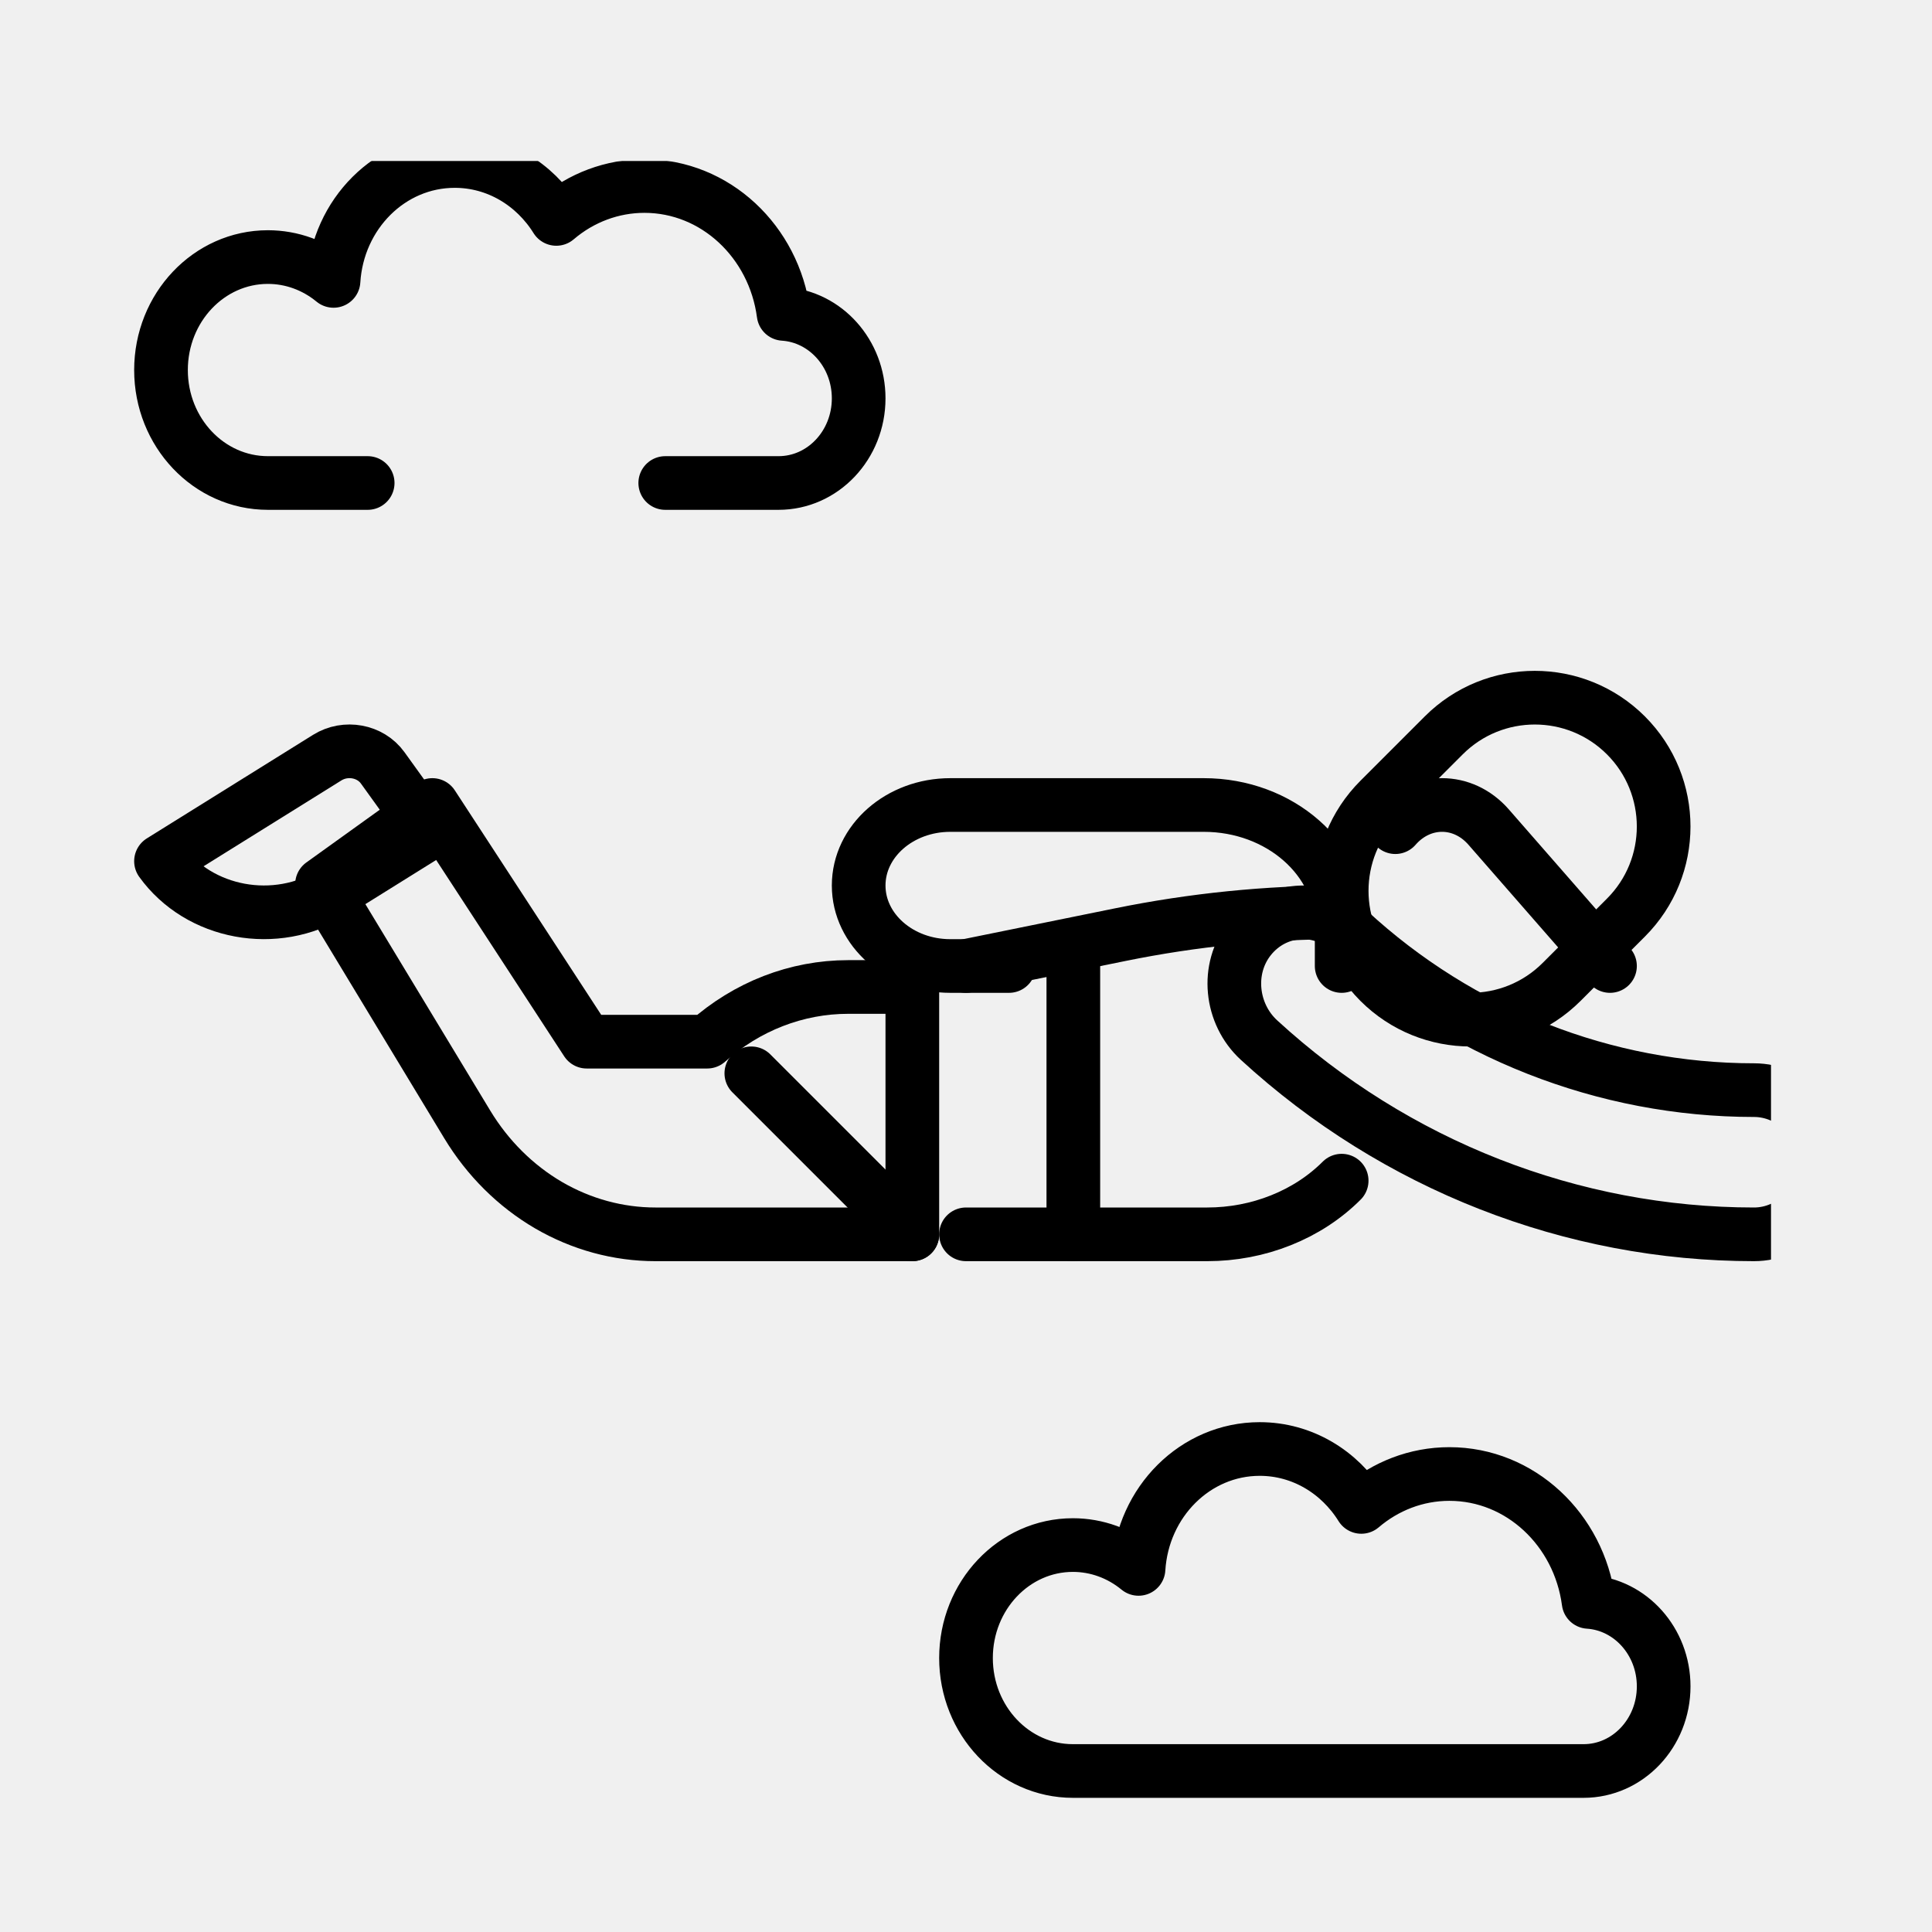
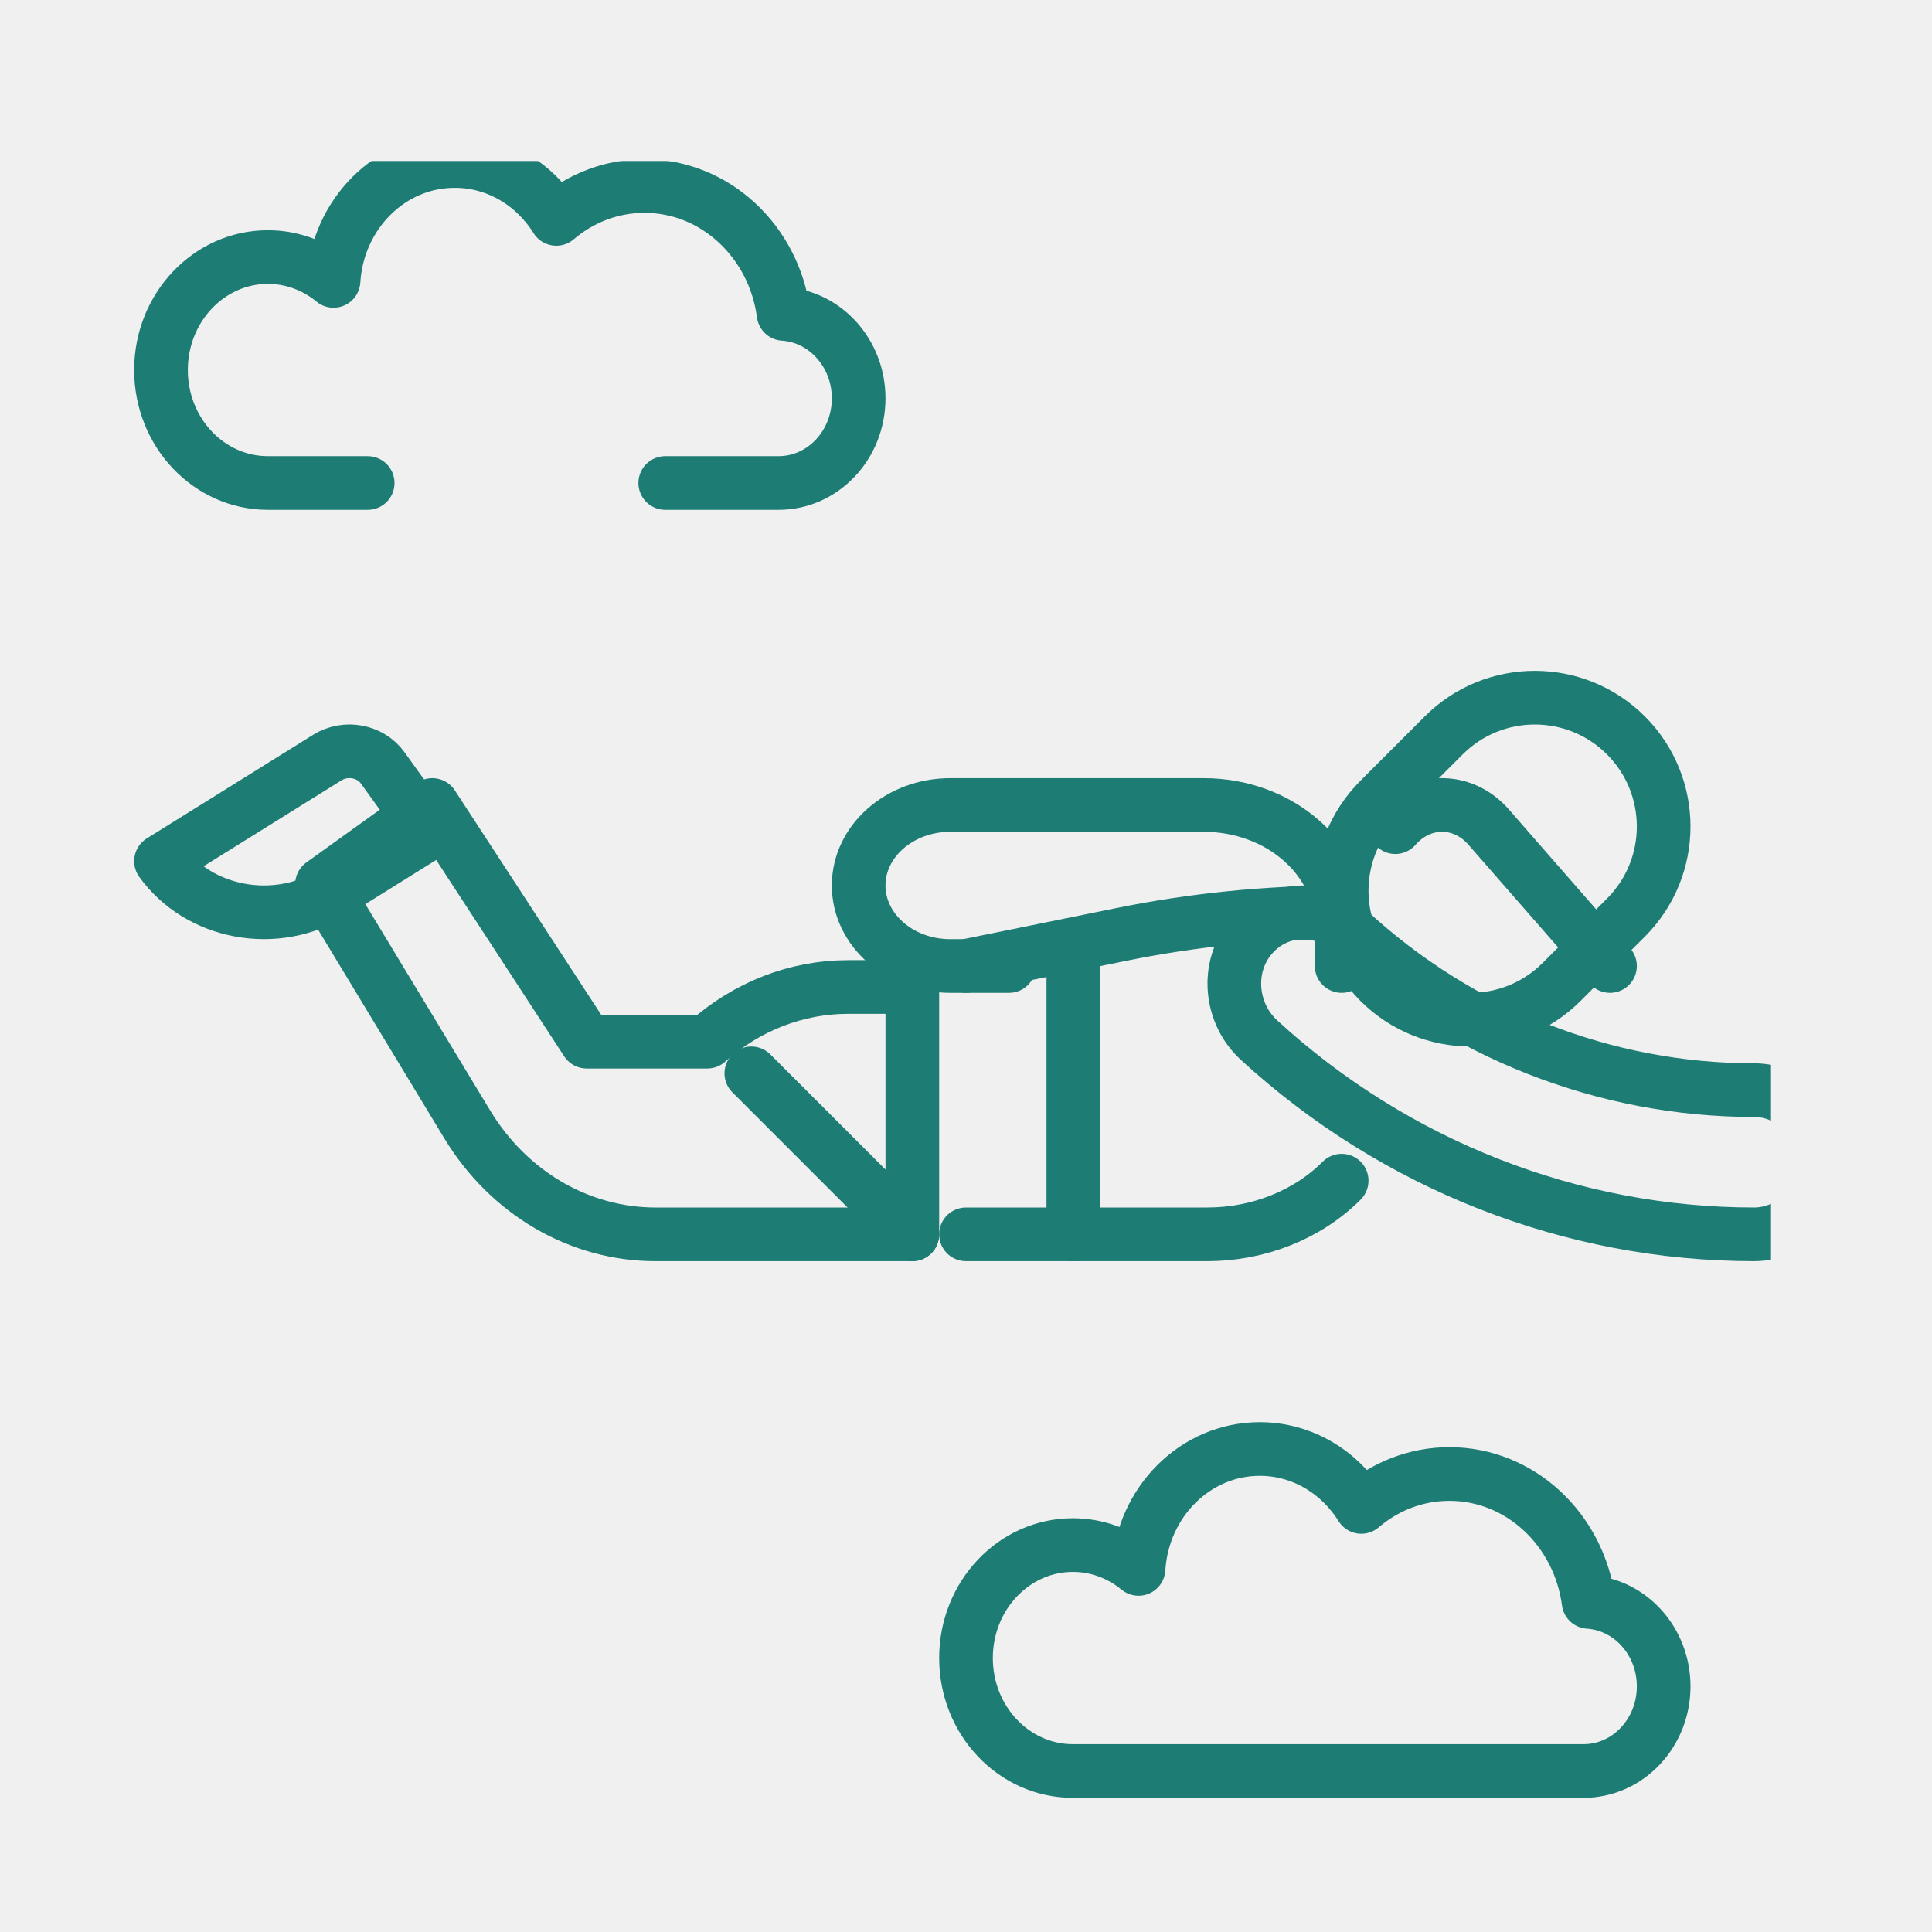
<svg xmlns="http://www.w3.org/2000/svg" width="36" height="36" viewBox="0 0 36 36" fill="none">
-   <g id="Frame">
-     <g id="Group">
-       <g id="Clip path group">
-         <mask id="mask0_210_7373" style="mask-type:luminance" maskUnits="userSpaceOnUse" x="2" y="3" width="31" height="31">
-           <g id="a">
-             <path id="Vector" d="M2 3H33V34H2V3Z" fill="white" />
-           </g>
-         </mask>
-         <g mask="url(#mask0_210_7373)">
-           <g id="Group_2">
-             <path id="Vector_2" d="M25.703 18.297C26.641 19.234 28.161 19.234 29.098 18.297L30.297 17.098C31.234 16.161 31.234 14.641 30.297 13.703C29.359 12.766 27.839 12.766 26.902 13.703L25.703 14.902C24.766 15.839 24.766 17.359 25.703 18.297Z" stroke="black" stroke-miterlimit="10" stroke-linecap="round" stroke-linejoin="round" />
-             <path id="Vector_3" d="M30 18L27.74 15.413C27.26 14.862 26.481 14.862 26 15.413" stroke="black" stroke-miterlimit="10" stroke-linecap="round" stroke-linejoin="round" />
-             <path id="Vector_4" d="M17 18.391V23H12.214C11.518 23 10.833 22.813 10.22 22.456C9.608 22.098 9.088 21.582 8.707 20.953L6 16.477L8.056 15L10.932 19.41H13.178C13.916 18.751 14.845 18.391 15.803 18.391H17Z" stroke="black" stroke-miterlimit="10" stroke-linecap="round" stroke-linejoin="round" />
-             <path id="Vector_5" d="M18 23H22.495C22.968 23 23.436 22.911 23.868 22.738C24.3 22.566 24.686 22.314 25 22" stroke="black" stroke-miterlimit="10" stroke-linecap="round" stroke-linejoin="round" />
-             <path id="Vector_6" d="M3 16.047C3.709 17.032 5.141 17.296 6.2 16.637L8 15.515L7.131 14.308C6.902 13.989 6.44 13.904 6.098 14.117L3 16.047Z" stroke="black" stroke-miterlimit="10" stroke-linecap="round" stroke-linejoin="round" />
-             <path id="Vector_7" d="M18 18L20.874 17.416C22.235 17.139 23.616 17 25 17" stroke="black" stroke-miterlimit="10" stroke-linecap="round" stroke-linejoin="round" />
-             <path id="Vector_8" d="M34 21.656C34 22.398 33.394 23 32.683 23C29.295 23 26.002 21.715 23.459 19.38C22.929 18.893 22.838 18.051 23.29 17.485C23.757 16.9 24.591 16.837 25.133 17.338C27.21 19.256 29.91 20.313 32.683 20.313C33.394 20.313 34 20.914 34 21.656Z" stroke="black" stroke-miterlimit="10" stroke-linecap="round" stroke-linejoin="round" />
-             <path id="Vector_9" d="M20 18V23" stroke="black" stroke-miterlimit="10" stroke-linecap="round" stroke-linejoin="round" />
-             <path id="Vector_10" d="M14 20L17 23" stroke="black" stroke-miterlimit="10" stroke-linecap="round" stroke-linejoin="round" />
-             <path id="Vector_11" d="M12.396 9H14.507C15.332 9 16 8.294 16 7.423C16 6.585 15.382 5.9 14.601 5.849C14.423 4.503 13.33 3.466 12.008 3.466C11.41 3.466 10.83 3.682 10.366 4.079C9.961 3.429 9.265 3 8.473 3C7.273 3 6.292 3.986 6.215 5.234C5.865 4.946 5.435 4.79 4.992 4.79C3.892 4.79 3 5.733 3 6.895C3 8.058 3.892 9 4.992 9H6.851" stroke="black" stroke-miterlimit="10" stroke-linecap="round" stroke-linejoin="round" />
-             <path id="Vector_12" d="M29.507 33C30.332 33 31 32.294 31 31.423C31 30.585 30.381 29.9 29.601 29.849C29.423 28.503 28.33 27.466 27.008 27.466C26.386 27.466 25.815 27.696 25.366 28.079C24.961 27.429 24.265 27 23.473 27C22.273 27 21.292 27.986 21.215 29.234C20.865 28.946 20.435 28.79 19.992 28.79C18.892 28.79 18 29.733 18 30.895C18 32.058 18.892 33 19.992 33H29.507Z" stroke="black" stroke-miterlimit="10" stroke-linecap="round" stroke-linejoin="round" />
-             <path id="Vector_13" d="M25 18V17.256C25 16.01 23.85 15 22.431 15H17.707C16.765 15 16 15.672 16 16.5C16 17.328 16.765 18 17.707 18H18.801" stroke="black" stroke-miterlimit="10" stroke-linecap="round" stroke-linejoin="round" />
-           </g>
-         </g>
-       </g>
-     </g>
+   <mask id="mask0_567_16038" style="mask-type:luminance" maskUnits="userSpaceOnUse" x="2" y="3" width="31" height="31">
+     <path d="M2 3H33V34H2V3Z" fill="white" />
+   </mask>
+   <g mask="url(#mask0_567_16038)">
+     <path d="M25.703 18.297C26.641 19.234 28.161 19.234 29.098 18.297L30.297 17.098C31.234 16.161 31.234 14.641 30.297 13.703C29.359 12.766 27.839 12.766 26.902 13.703L25.703 14.902C24.766 15.839 24.766 17.359 25.703 18.297Z" stroke="#1D7D74" stroke-miterlimit="10" stroke-linecap="round" stroke-linejoin="round" />
+     <path d="M30 18L27.74 15.413C27.26 14.862 26.481 14.862 26 15.413" stroke="#1D7D74" stroke-miterlimit="10" stroke-linecap="round" stroke-linejoin="round" />
+     <path d="M17 18.391V23H12.214C11.518 23 10.833 22.813 10.22 22.456C9.608 22.098 9.088 21.582 8.707 20.953L6 16.477L8.056 15L10.932 19.41H13.178C13.916 18.751 14.845 18.391 15.803 18.391H17Z" stroke="#1D7D74" stroke-miterlimit="10" stroke-linecap="round" stroke-linejoin="round" />
+     <path d="M18 23H22.495C22.968 23 23.436 22.911 23.868 22.738C24.3 22.566 24.686 22.314 25 22" stroke="#1D7D74" stroke-miterlimit="10" stroke-linecap="round" stroke-linejoin="round" />
+     <path d="M3 16.047C3.709 17.032 5.141 17.296 6.2 16.637L8 15.515L7.131 14.308C6.902 13.989 6.44 13.904 6.098 14.117L3 16.047Z" stroke="#1D7D74" stroke-miterlimit="10" stroke-linecap="round" stroke-linejoin="round" />
+     <path d="M18 18L20.874 17.416C22.235 17.139 23.616 17 25 17" stroke="#1D7D74" stroke-miterlimit="10" stroke-linecap="round" stroke-linejoin="round" />
+     <path d="M34 21.656C34 22.398 33.394 23 32.683 23C29.295 23 26.002 21.715 23.459 19.38C22.929 18.893 22.838 18.051 23.29 17.485C23.757 16.9 24.591 16.837 25.133 17.338C27.21 19.256 29.91 20.313 32.683 20.313C33.394 20.313 34 20.914 34 21.656Z" stroke="#1D7D74" stroke-miterlimit="10" stroke-linecap="round" stroke-linejoin="round" />
+     <path d="M20 18V23" stroke="#1D7D74" stroke-miterlimit="10" stroke-linecap="round" stroke-linejoin="round" />
+     <path d="M14 20L17 23" stroke="#1D7D74" stroke-miterlimit="10" stroke-linecap="round" stroke-linejoin="round" />
+     <path d="M12.396 9H14.507C15.332 9 16 8.294 16 7.423C16 6.585 15.382 5.9 14.601 5.849C14.423 4.503 13.33 3.466 12.008 3.466C11.41 3.466 10.83 3.682 10.366 4.079C9.961 3.429 9.265 3 8.473 3C7.273 3 6.292 3.986 6.215 5.234C5.865 4.946 5.435 4.79 4.992 4.79C3.892 4.79 3 5.733 3 6.895C3 8.058 3.892 9 4.992 9H6.851" stroke="#1D7D74" stroke-miterlimit="10" stroke-linecap="round" stroke-linejoin="round" />
+     <path d="M29.507 33C30.332 33 31 32.294 31 31.423C31 30.585 30.381 29.9 29.601 29.849C29.423 28.503 28.33 27.466 27.008 27.466C26.386 27.466 25.815 27.696 25.366 28.079C24.961 27.429 24.265 27 23.473 27C22.273 27 21.292 27.986 21.215 29.234C20.865 28.946 20.435 28.79 19.992 28.79C18.892 28.79 18 29.733 18 30.895C18 32.058 18.892 33 19.992 33H29.507Z" stroke="#1D7D74" stroke-miterlimit="10" stroke-linecap="round" stroke-linejoin="round" />
+     <path d="M25 18V17.256C25 16.01 23.85 15 22.431 15H17.707C16.765 15 16 15.672 16 16.5C16 17.328 16.765 18 17.707 18H18.801" stroke="#1D7D74" stroke-miterlimit="10" stroke-linecap="round" stroke-linejoin="round" />
  </g>
</svg>
